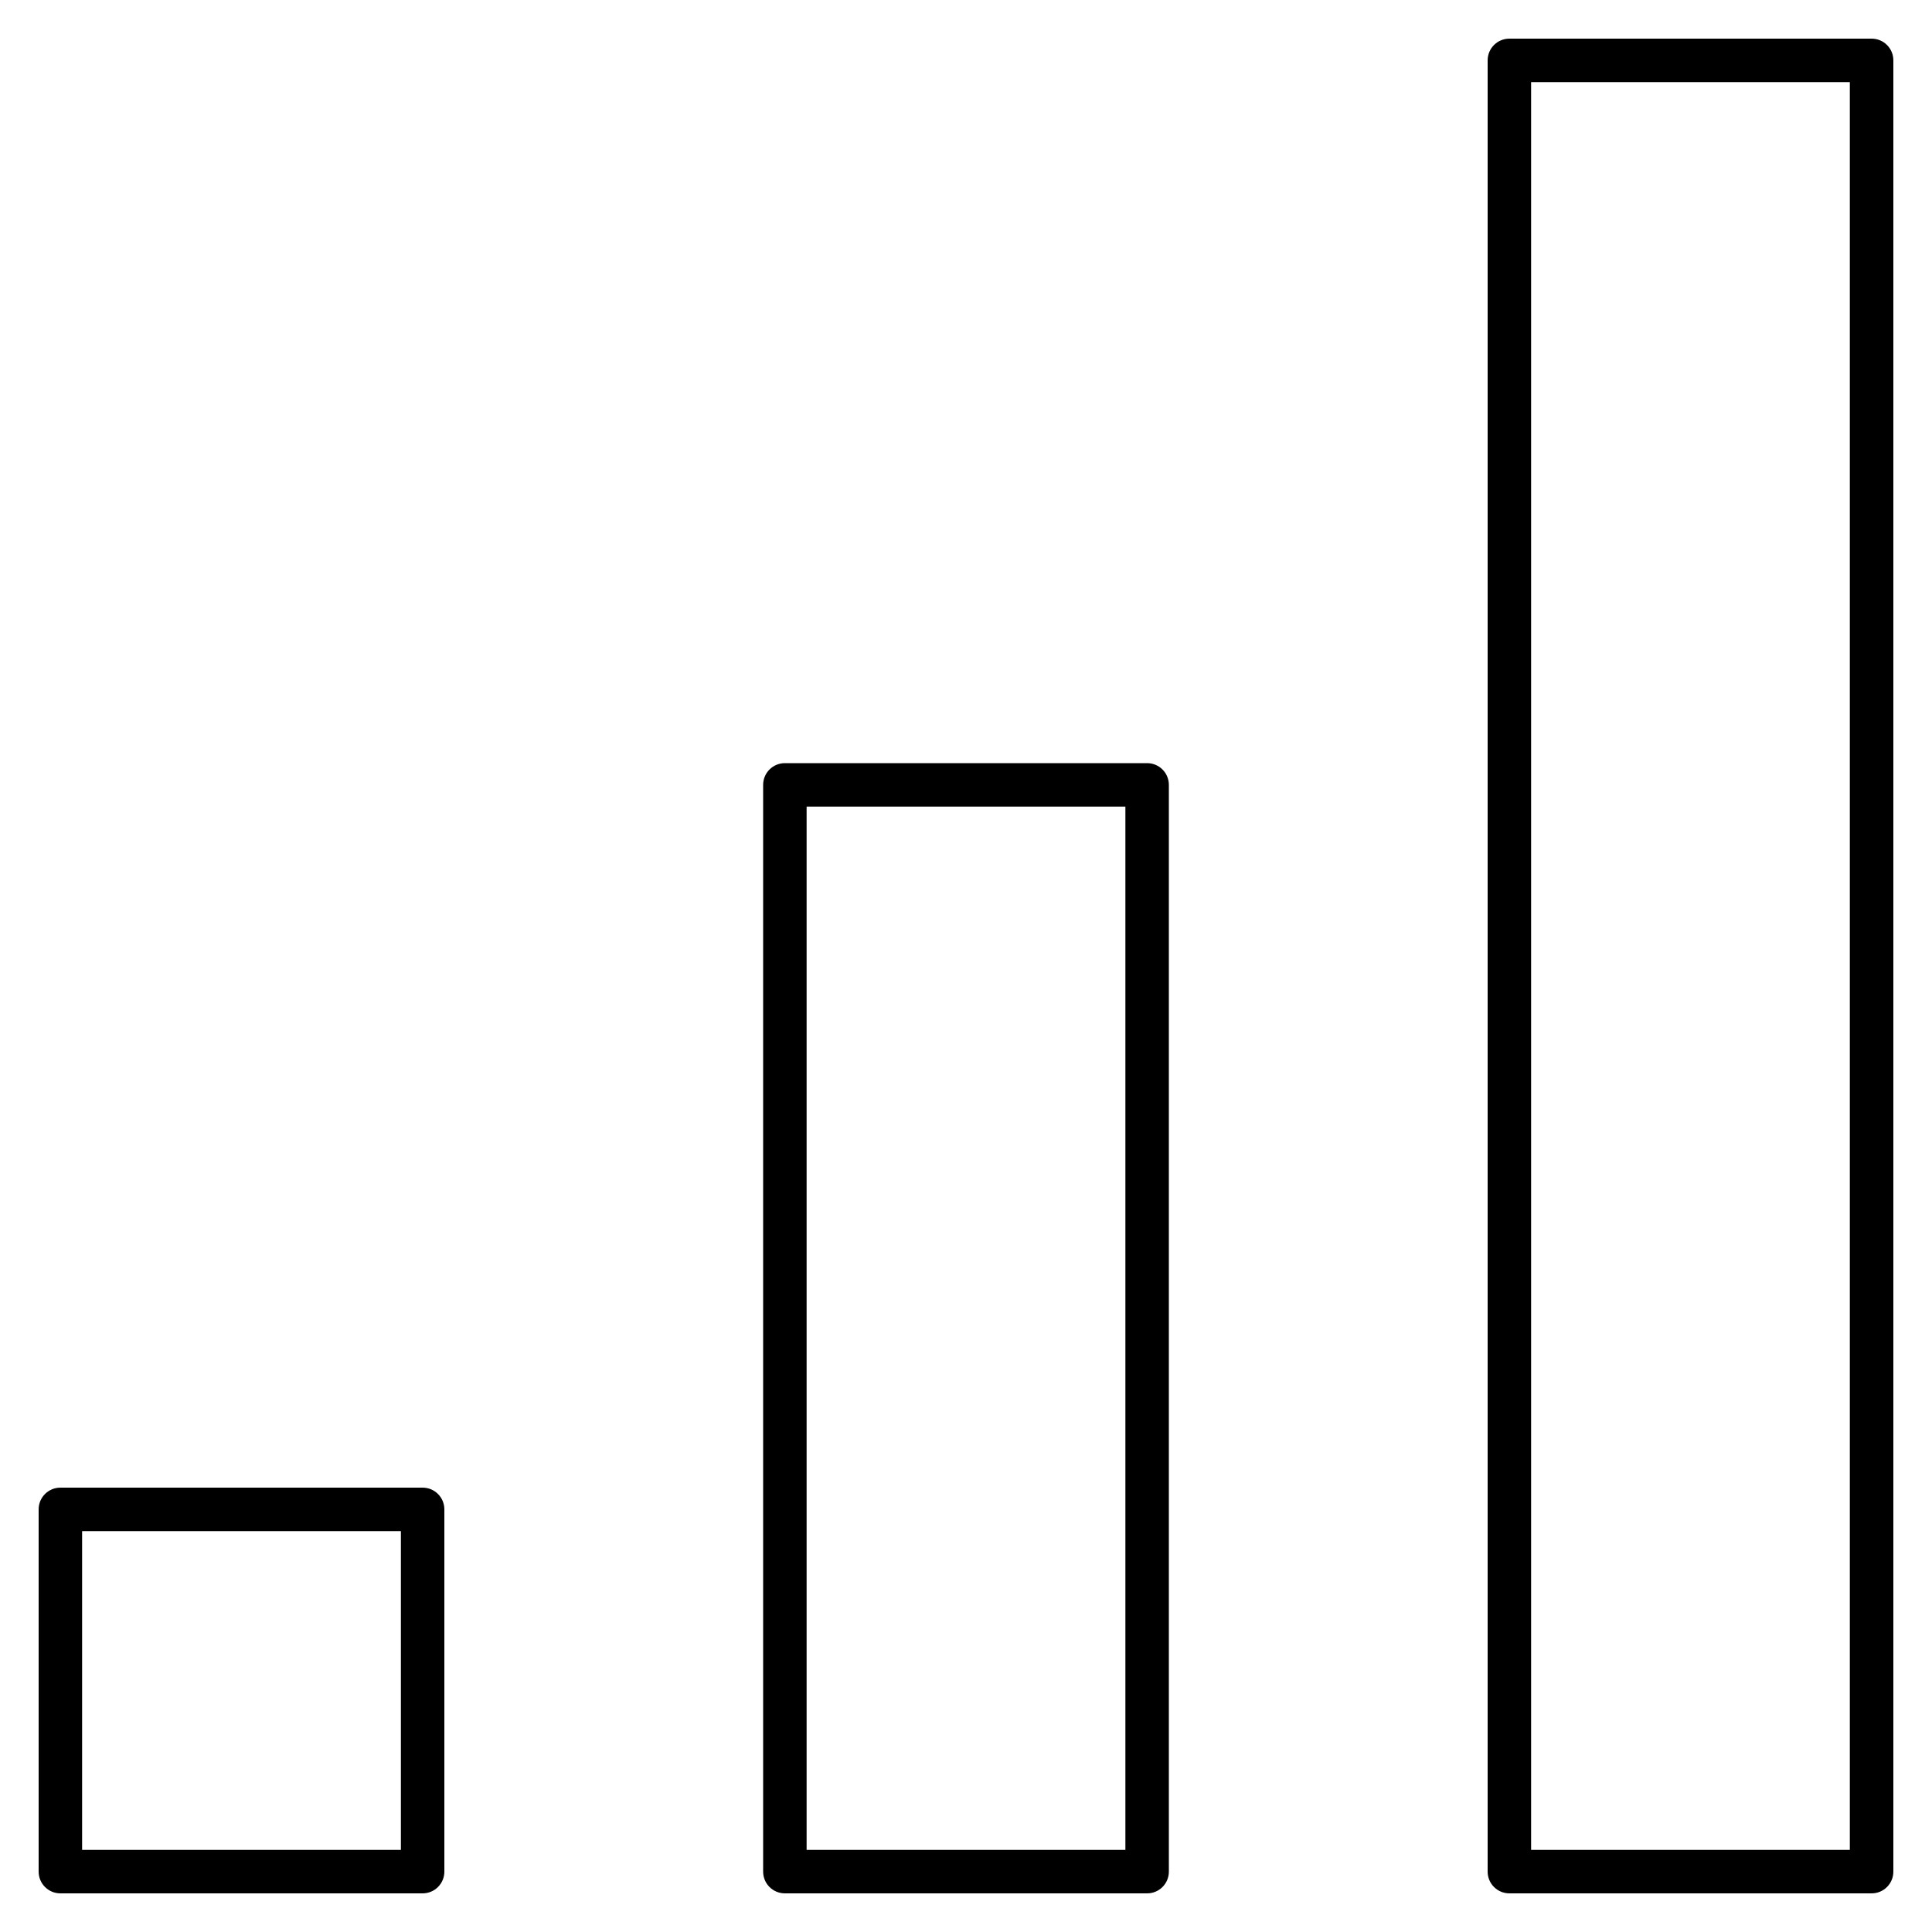
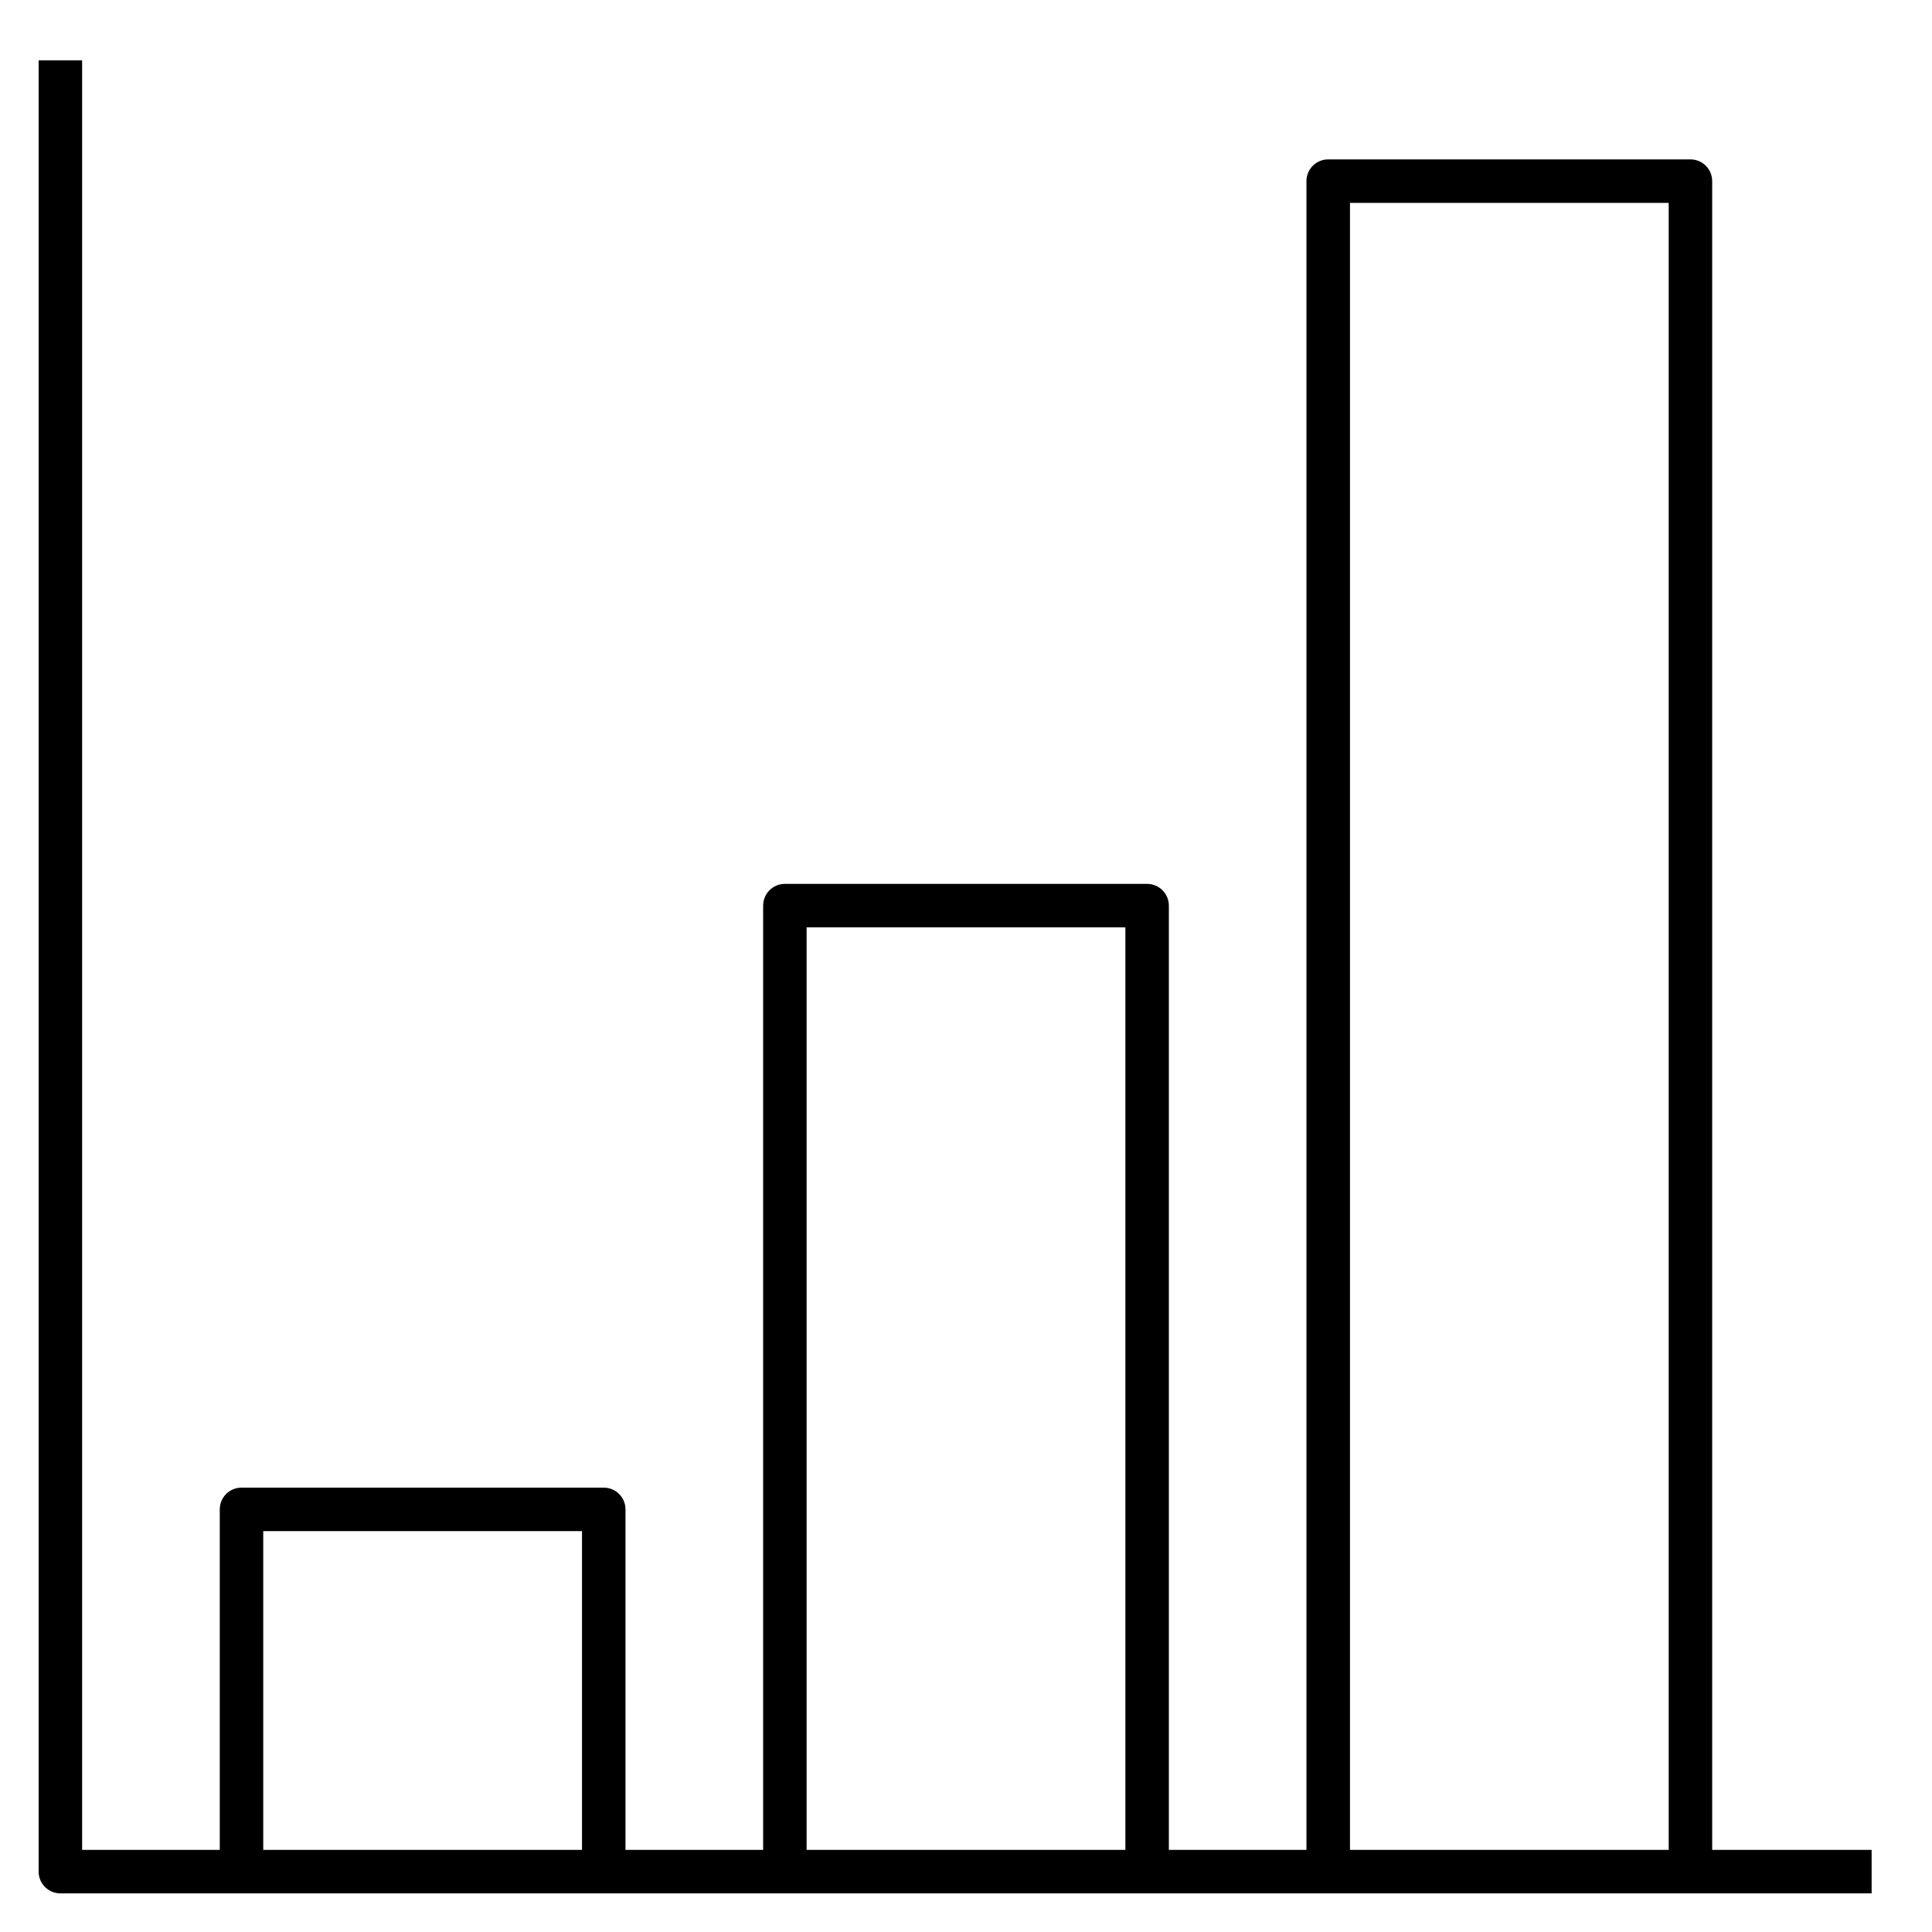
<svg xmlns="http://www.w3.org/2000/svg" version="1.1" id="Layer_1" x="0px" y="0px" viewBox="0 0 32 32" style="enable-background:new 0 0 32 32;" xml:space="preserve">
-   <path id="chart--bar_1_" d="M31,31.36h-6c-0.199,0-0.36-0.161-0.36-0.36V1c0-0.199,0.161-0.36,0.36-0.36h6  c0.199,0,0.36,0.161,0.36,0.36v30C31.36,31.199,31.199,31.36,31,31.36z M25.36,30.64h5.279V1.36H25.36V30.64z M19,31.36h-6  c-0.199,0-0.36-0.161-0.36-0.36V13c0-0.199,0.161-0.36,0.36-0.36h6c0.199,0,0.36,0.161,0.36,0.36v18  C19.36,31.199,19.199,31.36,19,31.36z M13.36,30.64h5.28V13.36h-5.28C13.36,13.36,13.36,30.64,13.36,30.64z M7,31.36H1  c-0.199,0-0.36-0.161-0.36-0.36v-6c0-0.199,0.161-0.36,0.36-0.36h6c0.199,0,0.36,0.161,0.36,0.36v6C7.36,31.199,7.199,31.36,7,31.36  z M1.36,30.64h5.28v-5.28H1.36V30.64z" />
+   <g id="chart--bar_1_">
+     <path d="M31,31.36H1c-0.199,0-0.36-0.161-0.36-0.36V1h0.72v29.64h2.28V25c0-0.199,0.161-0.36,0.36-0.36h6   c0.199,0,0.36,0.161,0.36,0.36v5.64h2.28V15c0-0.199,0.161-0.36,0.36-0.36h6c0.199,0,0.36,0.161,0.36,0.36v15.64h2.279V3   c0-0.199,0.161-0.36,0.36-0.36h6c0.199,0,0.36,0.161,0.36,0.36v27.64H31V31.36z M22.36,30.64h5.279V3.36H22.36V30.64z M13.36,30.64   h5.28V15.36h-5.28C13.36,15.36,13.36,30.64,13.36,30.64z M4.36,30.64h5.28v-5.28H4.36V30.64z" />
+   </g>
  <rect id="_Transparent_Rectangle" style="fill:none;" width="32" height="32" />
</svg>
